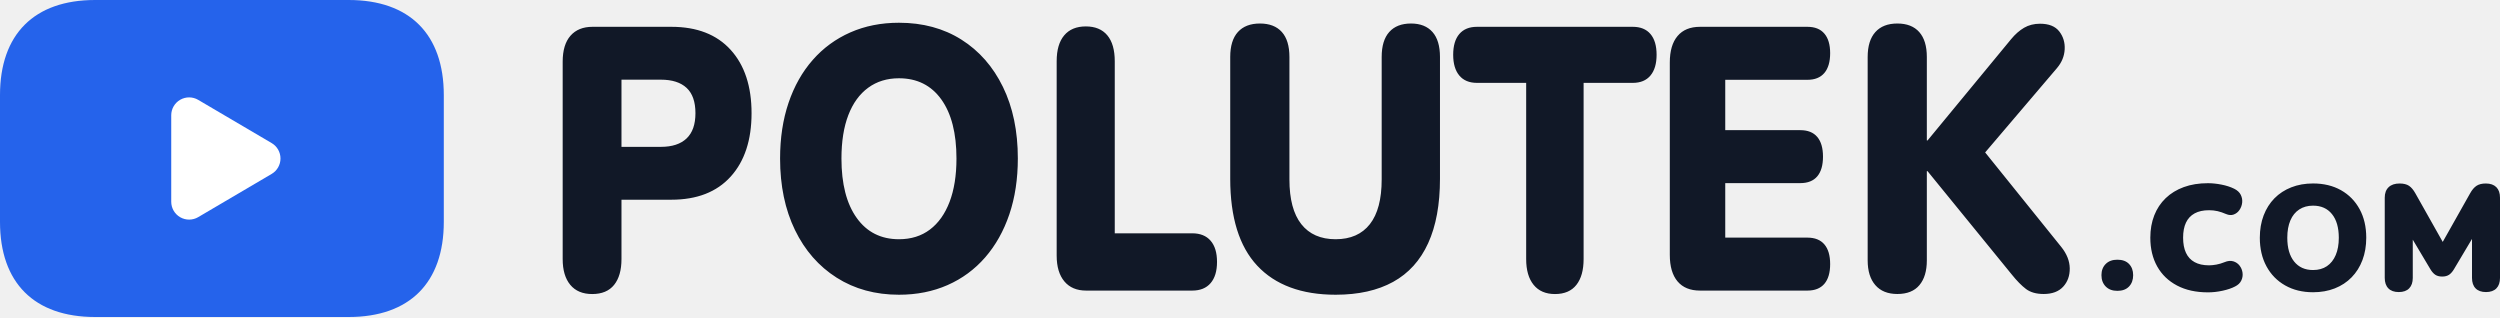
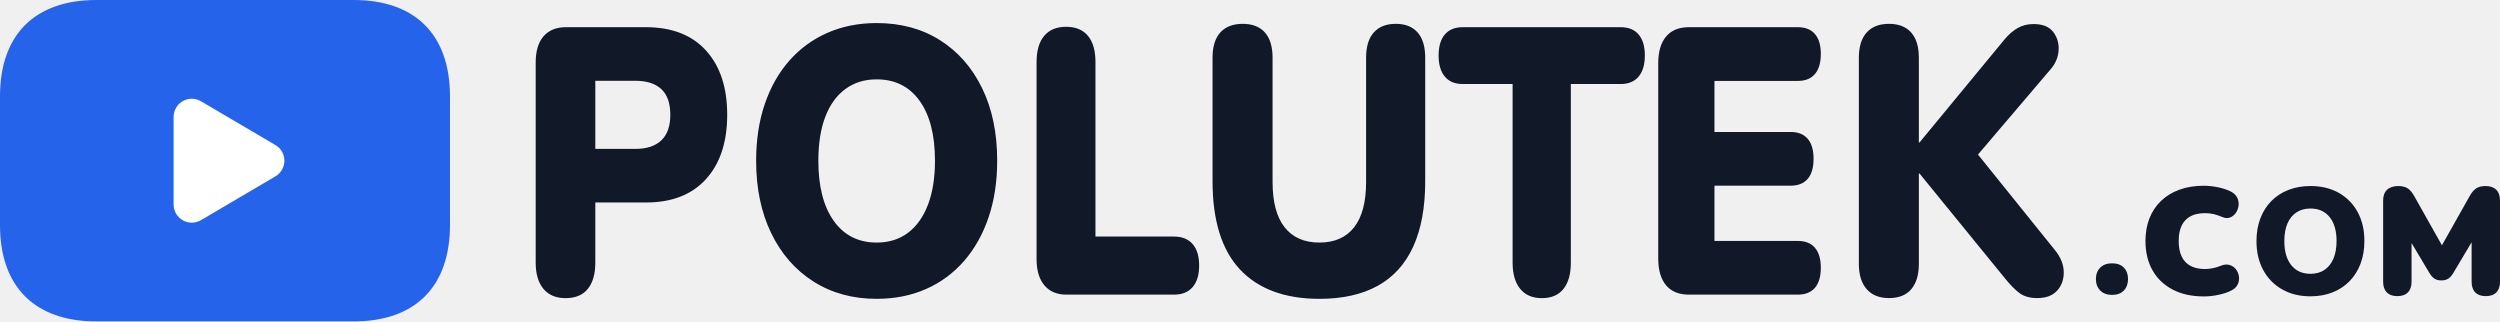
- <svg xmlns="http://www.w3.org/2000/svg" viewBox="0 -10 946.37 120" role="img" aria-label="POLUTEK.COM">
+ <svg xmlns="http://www.w3.org/2000/svg" viewBox="0 -10 933.37 120" role="img" aria-label="POLUTEK.COM">
  <path fill="#2563eb" d="M36 -10L132 -10C155.04 -10 168 2.96 168 26L168 74C168 97.04 155.04 110 132 110L36 110C12.96 110 0 97.04 0 74L0 26C0 2.96 12.96 -10 36 -10Z" />
  <path fill="#fff" d="M64.82 33.63A6.77 6.77 0 0 1 75.02 27.8L102.85 44.17A6.77 6.77 0 0 1 102.85 55.83L75.02 72.2A6.77 6.77 0 0 1 64.82 66.37Z" />
-   <g transform="translate(213 0)">
+   <g transform="translate(200 0)">
    <path fill="#111827" d="M11.17 101.31Q5.78 101.31 2.89 97.84Q0 94.37 0 88.08V13.34Q0 6.91 2.95 3.53Q5.91 0.15 11.29 0.15H41.14Q55.68 0.15 63.59 8.87Q71.5 17.58 71.5 32.85Q71.5 48.12 63.59 56.86Q55.68 65.6 41.14 65.6H22.26V88.08Q22.26 94.37 19.47 97.84Q16.68 101.31 11.17 101.31ZM22.26 45.59H37.17Q43.56 45.59 46.91 42.4Q50.26 39.22 50.26 32.85Q50.26 26.39 46.91 23.27Q43.56 20.16 37.17 20.16H22.26ZM127.3 101.57Q113.9 101.57 103.73 95.12Q93.56 88.67 87.93 77.06Q82.3 65.44 82.3 50.02Q82.3 38.35 85.51 28.9Q88.72 19.44 94.67 12.68Q100.62 5.91 108.91 2.26Q117.21 -1.39 127.3 -1.39Q140.82 -1.39 150.93 4.99Q161.04 11.37 166.67 22.92Q172.3 34.47 172.3 49.96Q172.3 61.63 169.09 71.12Q165.88 80.6 159.93 87.44Q153.98 94.27 145.69 97.92Q137.39 101.57 127.3 101.57ZM127.3 80.56Q134.18 80.56 139.02 76.9Q143.86 73.25 146.47 66.4Q149.07 59.55 149.07 50.02Q149.07 35.64 143.33 27.63Q137.58 19.63 127.3 19.63Q120.54 19.63 115.64 23.22Q110.74 26.8 108.13 33.58Q105.53 40.35 105.53 50.02Q105.53 64.43 111.3 72.49Q117.07 80.56 127.3 80.56ZM198.16 100Q192.83 100 189.92 96.53Q187 93.05 187 86.76V13.18Q187 6.75 189.86 3.38Q192.71 0 198.04 0Q203.36 0 206.18 3.38Q208.99 6.75 208.99 13.18V78.32H238.31Q242.85 78.32 245.27 81.12Q247.7 83.92 247.7 89.14Q247.7 94.36 245.27 97.18Q242.85 100 238.31 100ZM292.6 101.57Q282.9 101.57 275.46 98.8Q268.03 96.04 262.92 90.57Q257.81 85.1 255.25 76.86Q252.7 68.61 252.7 57.66V11.57Q252.7 5.32 255.61 2.11Q258.52 -1.1 263.94 -1.1Q269.36 -1.1 272.24 2.11Q275.11 5.32 275.11 11.57V57.92Q275.11 69.16 279.61 74.86Q284.11 80.56 292.6 80.56Q301.09 80.56 305.56 74.86Q310.03 69.16 310.03 57.92V11.57Q310.03 5.32 312.9 2.11Q315.77 -1.1 321.13 -1.1Q326.42 -1.1 329.26 2.11Q332.1 5.32 332.1 11.57V57.66Q332.1 72.25 327.63 82.05Q323.17 91.85 314.36 96.71Q305.55 101.57 292.6 101.57ZM375.64 101.31Q370.38 101.31 367.56 97.84Q364.73 94.37 364.73 88.08V21.37H346.11Q341.74 21.37 339.42 18.59Q337.1 15.81 337.1 10.73Q337.1 5.61 339.42 2.88Q341.74 0.15 346.11 0.15H405.09Q409.46 0.15 411.78 2.88Q414.1 5.61 414.1 10.73Q414.1 15.81 411.78 18.59Q409.46 21.37 405.09 21.37H386.47V88.08Q386.47 94.37 383.74 97.84Q381.01 101.31 375.64 101.31ZM430.53 100Q424.97 100 422.04 96.53Q419.1 93.05 419.1 86.48V13.67Q419.1 7.1 422.04 3.63Q424.97 0.15 430.53 0.15H471.2Q475.42 0.15 477.61 2.72Q479.8 5.28 479.8 10.13Q479.8 15.03 477.61 17.62Q475.42 20.21 471.2 20.21H440.09V39.27H468.49Q472.75 39.27 474.92 41.84Q477.09 44.4 477.09 49.3Q477.09 54.2 474.92 56.76Q472.75 59.32 468.49 59.32H440.09V79.95H471.2Q475.42 79.95 477.61 82.51Q479.8 85.08 479.8 89.97Q479.8 94.87 477.61 97.44Q475.42 100 471.2 100ZM505.24 101.29Q499.82 101.29 496.91 97.94Q494 94.6 494 88.55V11.57Q494 5.38 496.91 2.14Q499.82 -1.1 505.24 -1.1Q510.66 -1.1 513.53 2.14Q516.4 5.38 516.4 11.57V43.18H516.66L548.28 4.85Q550.6 2.03 553.23 0.5Q555.86 -1.02 559.25 -1.02Q564.27 -1.02 566.53 1.89Q568.79 4.8 568.58 8.7Q568.37 12.59 565.65 15.79L534.17 52.76L534.22 42.42L567.28 83.47Q570.44 87.41 570.5 91.58Q570.55 95.76 568.01 98.53Q565.46 101.29 560.63 101.29Q556.45 101.29 553.94 99.4Q551.43 97.51 548.52 93.88L516.66 54.79H516.4V88.55Q516.4 94.6 513.59 97.94Q510.79 101.29 505.24 101.29ZM588.53 100.1Q585.73 100.1 584.12 98.46Q582.5 96.81 582.5 94.17Q582.5 91.54 584.12 89.92Q585.73 88.31 588.53 88.31Q591.38 88.31 592.94 89.92Q594.5 91.54 594.5 94.17Q594.5 96.81 592.94 98.46Q591.38 100.1 588.53 100.1ZM622.82 100.67Q616.01 100.67 611.12 98.09Q606.23 95.52 603.61 90.87Q601 86.22 601 79.98Q601 75.32 602.49 71.53Q603.98 67.73 606.82 65.01Q609.65 62.29 613.68 60.82Q617.7 59.35 622.82 59.35Q625.21 59.35 627.94 59.88Q630.66 60.42 632.72 61.43Q634.53 62.32 635.24 63.76Q635.94 65.19 635.77 66.73Q635.59 68.26 634.75 69.48Q633.92 70.7 632.58 71.2Q631.25 71.7 629.64 71.01Q627.99 70.29 626.46 69.93Q624.94 69.58 623.25 69.58Q619.94 69.58 617.76 70.78Q615.57 71.99 614.49 74.28Q613.41 76.58 613.41 79.98Q613.41 83.38 614.49 85.7Q615.57 88.03 617.76 89.23Q619.94 90.44 623.25 90.44Q624.48 90.44 626.01 90.16Q627.54 89.88 629.05 89.26Q630.92 88.47 632.4 88.92Q633.88 89.36 634.79 90.55Q635.71 91.74 635.91 93.27Q636.11 94.8 635.43 96.21Q634.76 97.61 633.07 98.45Q631.21 99.43 628.37 100.05Q625.53 100.67 622.82 100.67ZM662.6 100.63Q656.6 100.63 652.05 98.05Q647.49 95.47 644.97 90.82Q642.45 86.18 642.45 80.01Q642.45 75.34 643.89 71.56Q645.33 67.78 647.99 65.07Q650.65 62.37 654.37 60.91Q658.08 59.45 662.6 59.45Q668.65 59.45 673.18 62Q677.7 64.55 680.22 69.17Q682.74 73.79 682.74 79.98Q682.74 84.65 681.3 88.45Q679.87 92.24 677.2 94.98Q674.54 97.71 670.83 99.17Q667.12 100.63 662.6 100.63ZM662.6 92.22Q665.68 92.22 667.85 90.76Q670.01 89.3 671.18 86.56Q672.35 83.82 672.35 80.01Q672.35 74.25 669.77 71.05Q667.2 67.85 662.6 67.85Q659.57 67.85 657.38 69.29Q655.18 70.72 654.02 73.43Q652.85 76.14 652.85 80.01Q652.85 85.77 655.44 89Q658.02 92.22 662.6 92.22ZM695.04 100.56Q692.48 100.56 691.11 99.16Q689.74 97.76 689.74 95.19V64.82Q689.74 62.25 691.22 60.85Q692.69 59.46 695.36 59.46Q697.61 59.46 698.92 60.33Q700.23 61.21 701.33 63.18L712.7 83.37H710.68L722.06 63.18Q723.15 61.21 724.49 60.33Q725.82 59.46 728.02 59.46Q730.58 59.46 731.98 60.85Q733.37 62.25 733.37 64.82V95.19Q733.37 97.76 732.01 99.16Q730.64 100.56 728.07 100.56Q725.5 100.56 724.13 99.16Q722.77 97.76 722.77 95.19V78.53H723.91L715.92 91.95Q715.1 93.32 714.09 94.01Q713.07 94.69 711.48 94.69Q709.89 94.69 708.87 94.01Q707.86 93.32 707.04 91.95L699.04 78.53H700.35V95.19Q700.35 97.76 698.98 99.16Q697.62 100.56 695.04 100.56Z" />
  </g>
</svg>
